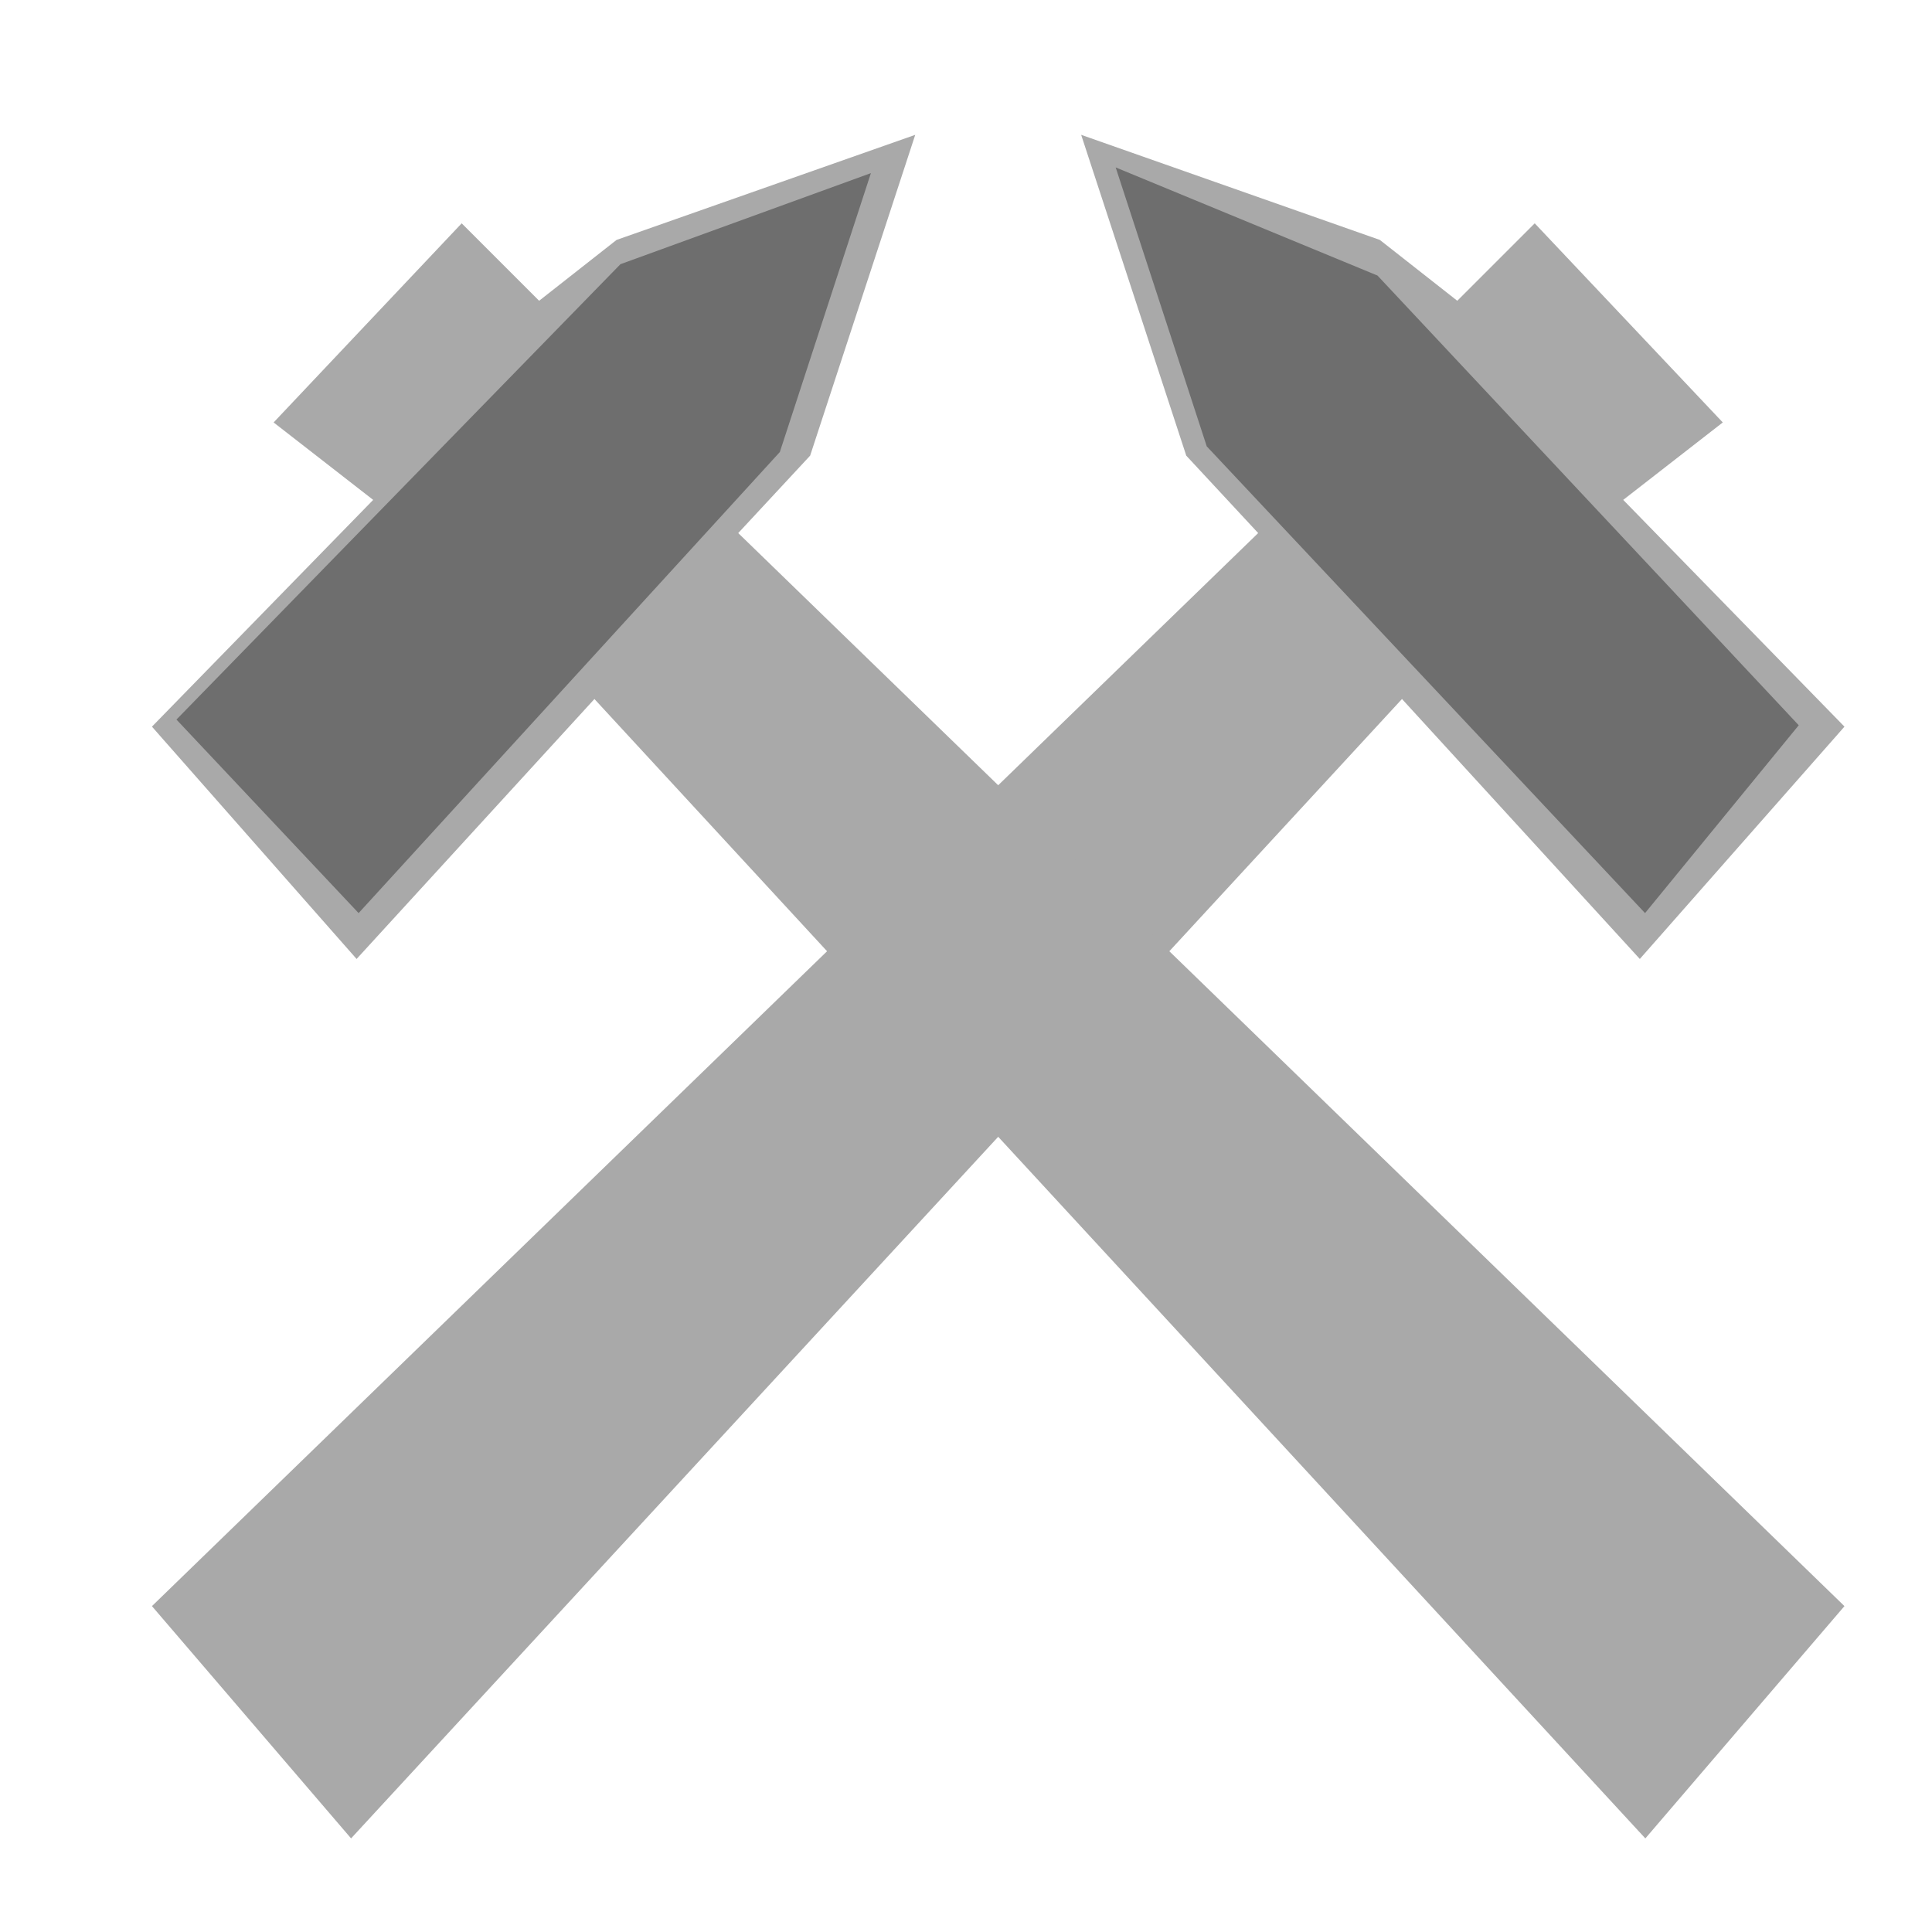
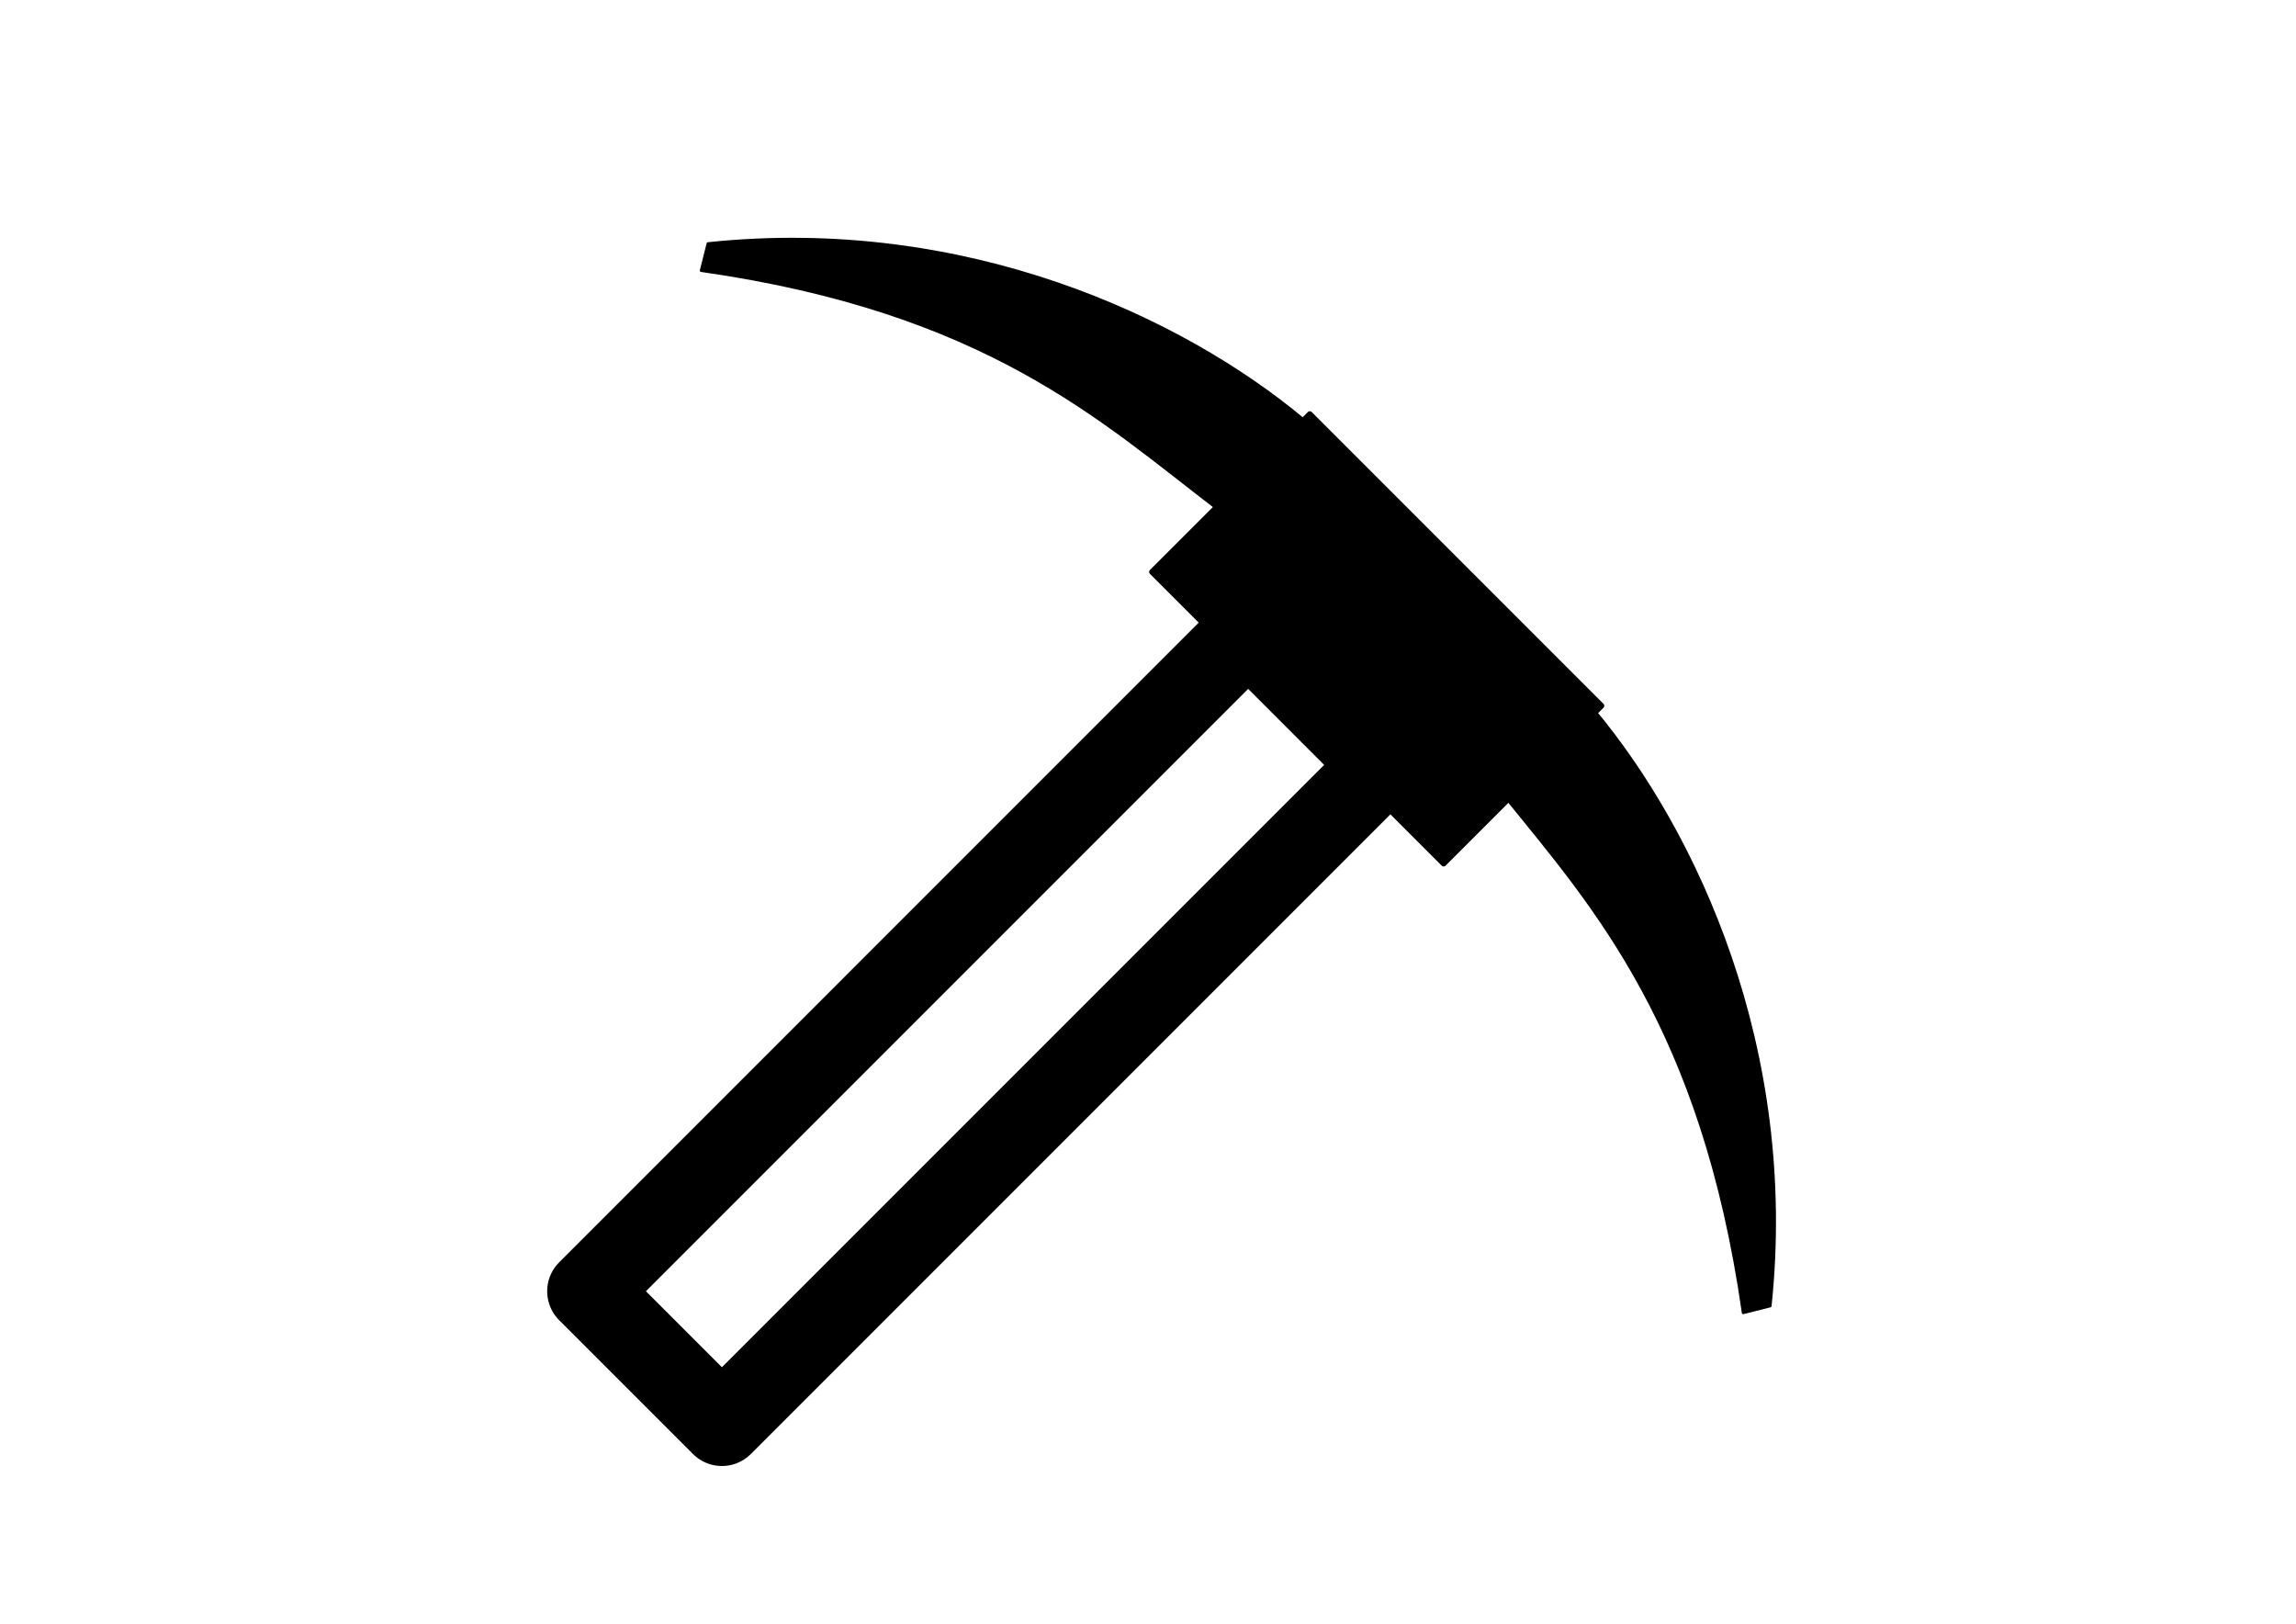
- <svg xmlns="http://www.w3.org/2000/svg" id="svg3039" version="1.1" width="120" height="120" style="display:inline">
-   <defs id="defs3043" />
-   <g id="layer2" style="display:none">
-     <path style="font-size:medium;font-style:normal;font-variant:normal;font-weight:normal;font-stretch:normal;text-indent:0;text-align:start;text-decoration:none;line-height:normal;letter-spacing:normal;word-spacing:normal;text-transform:none;direction:ltr;block-progression:tb;writing-mode:lr-tb;text-anchor:start;baseline-shift:baseline;color:#000000;fill:#afafaf;fill-opacity:1;stroke:none;stroke-width:7;marker:none;visibility:visible;display:inline;overflow:visible;enable-background:accumulate;font-family:Sans;-inkscape-font-specification:Sans" d="m 45.375,17 c -13.984,0.241 -24.968,3.29 -37.438,9.594 -8.992,21.872 -6.681,46.393 -1.969,69 26.191,13.153 55.595,12.977 81.75,-0.219 3.852,-9.73 1.6,-12.8 2.375,-23.156 C 83.917,72.424 77.13,67.688 74.188,75.25 72.702,79.722 76.12,82.646 69.156,83.344 53.024,88.537 37.722,89.14 21.875,82.281 19.715,68.368 18.6,53.657 22.5,40 c 16.868,-6.642 33.121,-6.12 50.031,-0.156 1.285,5.855 1.575,5.763 2.375,11.688 C 80.464,51.971 89.645,53.335 91.312,46 91.853,36.008 89.372,31.625 87.188,25.688 73.71,21.035 59.804,16.699 45.375,17 z" id="path3053" />
-   </g>
-   <g id="layer3" style="display:none">
-     <path style="fill:#6e6e6e;fill-opacity:1;stroke:none;display:inline" d="m 63.983,65.481 0.268,-9.514 36.161,-0.194 -7.414,-8.758 3.798,-7.573 c 0,0 23.438,20.797 22.5,21.185 -0.938,0.388 -23.17,22.738 -23.17,22.738 l -3.129,-8.932 7.548,-8.564 z" id="path3844" />
-   </g>
-   <g id="layer4" style="display:none">
-     <path id="path4080" d="m 99.288,65.481 -0.268,-9.514 -36.161,-0.194 7.768,-6.283 -4.152,-9.28 c 0,0 -23.438,20.029 -22.5,20.417 0.938,0.388 23.17,20.971 23.17,20.971 l 3.482,-9.639 -7.902,-6.089 z" style="fill:#6e6e6e;fill-opacity:1;stroke:none;display:inline" />
-   </g>
-   <g id="layer7" style="display:inline">
-     <path style="fill:#a9a9a9;fill-opacity:1;stroke:none;display:inline" d="M 9.438,99.758 78.147,33.11 73.681,28.301 67.153,8.375 l 18.551,6.527 4.81,3.779 4.81,-4.81 11.681,12.368 -6.184,4.81 13.742,14.085 -12.711,14.429 -14.772,-16.147 -65.274,70.77 z" id="path4103" />
-     <path id="path4619" d="M 114.562,99.758 45.853,33.11 50.319,28.301 56.847,8.375 l -18.551,6.527 -4.81,3.779 -4.81,-4.81 -11.681,12.368 6.184,4.81 L 9.438,45.134 22.149,59.563 36.921,43.417 102.195,114.187 z" style="fill:#a9a9a9;fill-opacity:1;stroke:none;display:inline" />
-     <path style="fill:#6e6e6e;fill-opacity:1;stroke:none" d="M 10.96,44.693 38.537,16.409 54.094,10.752 48.437,28.076 22.274,56.714 z" id="path5256" />
-     <path style="fill:#6e6e6e;fill-opacity:1;stroke:none" d="M 69.296,10.398 85.56,17.116 111.723,45.047 102.177,56.714 74.953,27.723 z" id="path5258" />
-   </g>
+ <svg xmlns="http://www.w3.org/2000/svg" version="1.1" id="Ebene_1" x="0px" y="0px" viewBox="0 0 841.9 595.3" enable-background="new 0 0 841.9 595.3" xml:space="preserve">
+   <rect x="464" y="158.6" transform="matrix(-0.7071 0.7071 -0.7071 -0.7071 1027.502 42.8013)" stroke="#000000" stroke-width="2" stroke-linecap="round" stroke-linejoin="round" stroke-miterlimit="10" width="81.9" height="151.3" />
+   <rect x="190" y="342.1" transform="matrix(-0.7071 0.7071 -0.7071 -0.7071 882.9977 387.9771)" fill="none" stroke="#000000" stroke-width="30" stroke-linecap="round" stroke-linejoin="round" stroke-miterlimit="10" width="342.3" height="69.4" />
+   <path stroke="#000000" stroke-linecap="round" stroke-linejoin="round" stroke-miterlimit="10" d="M445.7,186l32.2-32.2  c-44.6-37.2-124-74.4-218.3-64.5l-2.5,9.9C361.4,114.1,403.6,153.8,445.7,186z" />
+   <path stroke="#000000" stroke-linecap="round" stroke-linejoin="round" stroke-miterlimit="10" d="M552.4,292.7l32.2-32.2  c37.2,44.6,74.4,124,64.5,218.3l-9.9,2.5C624.3,377,584.6,332.4,552.4,292.7z" />
</svg>
